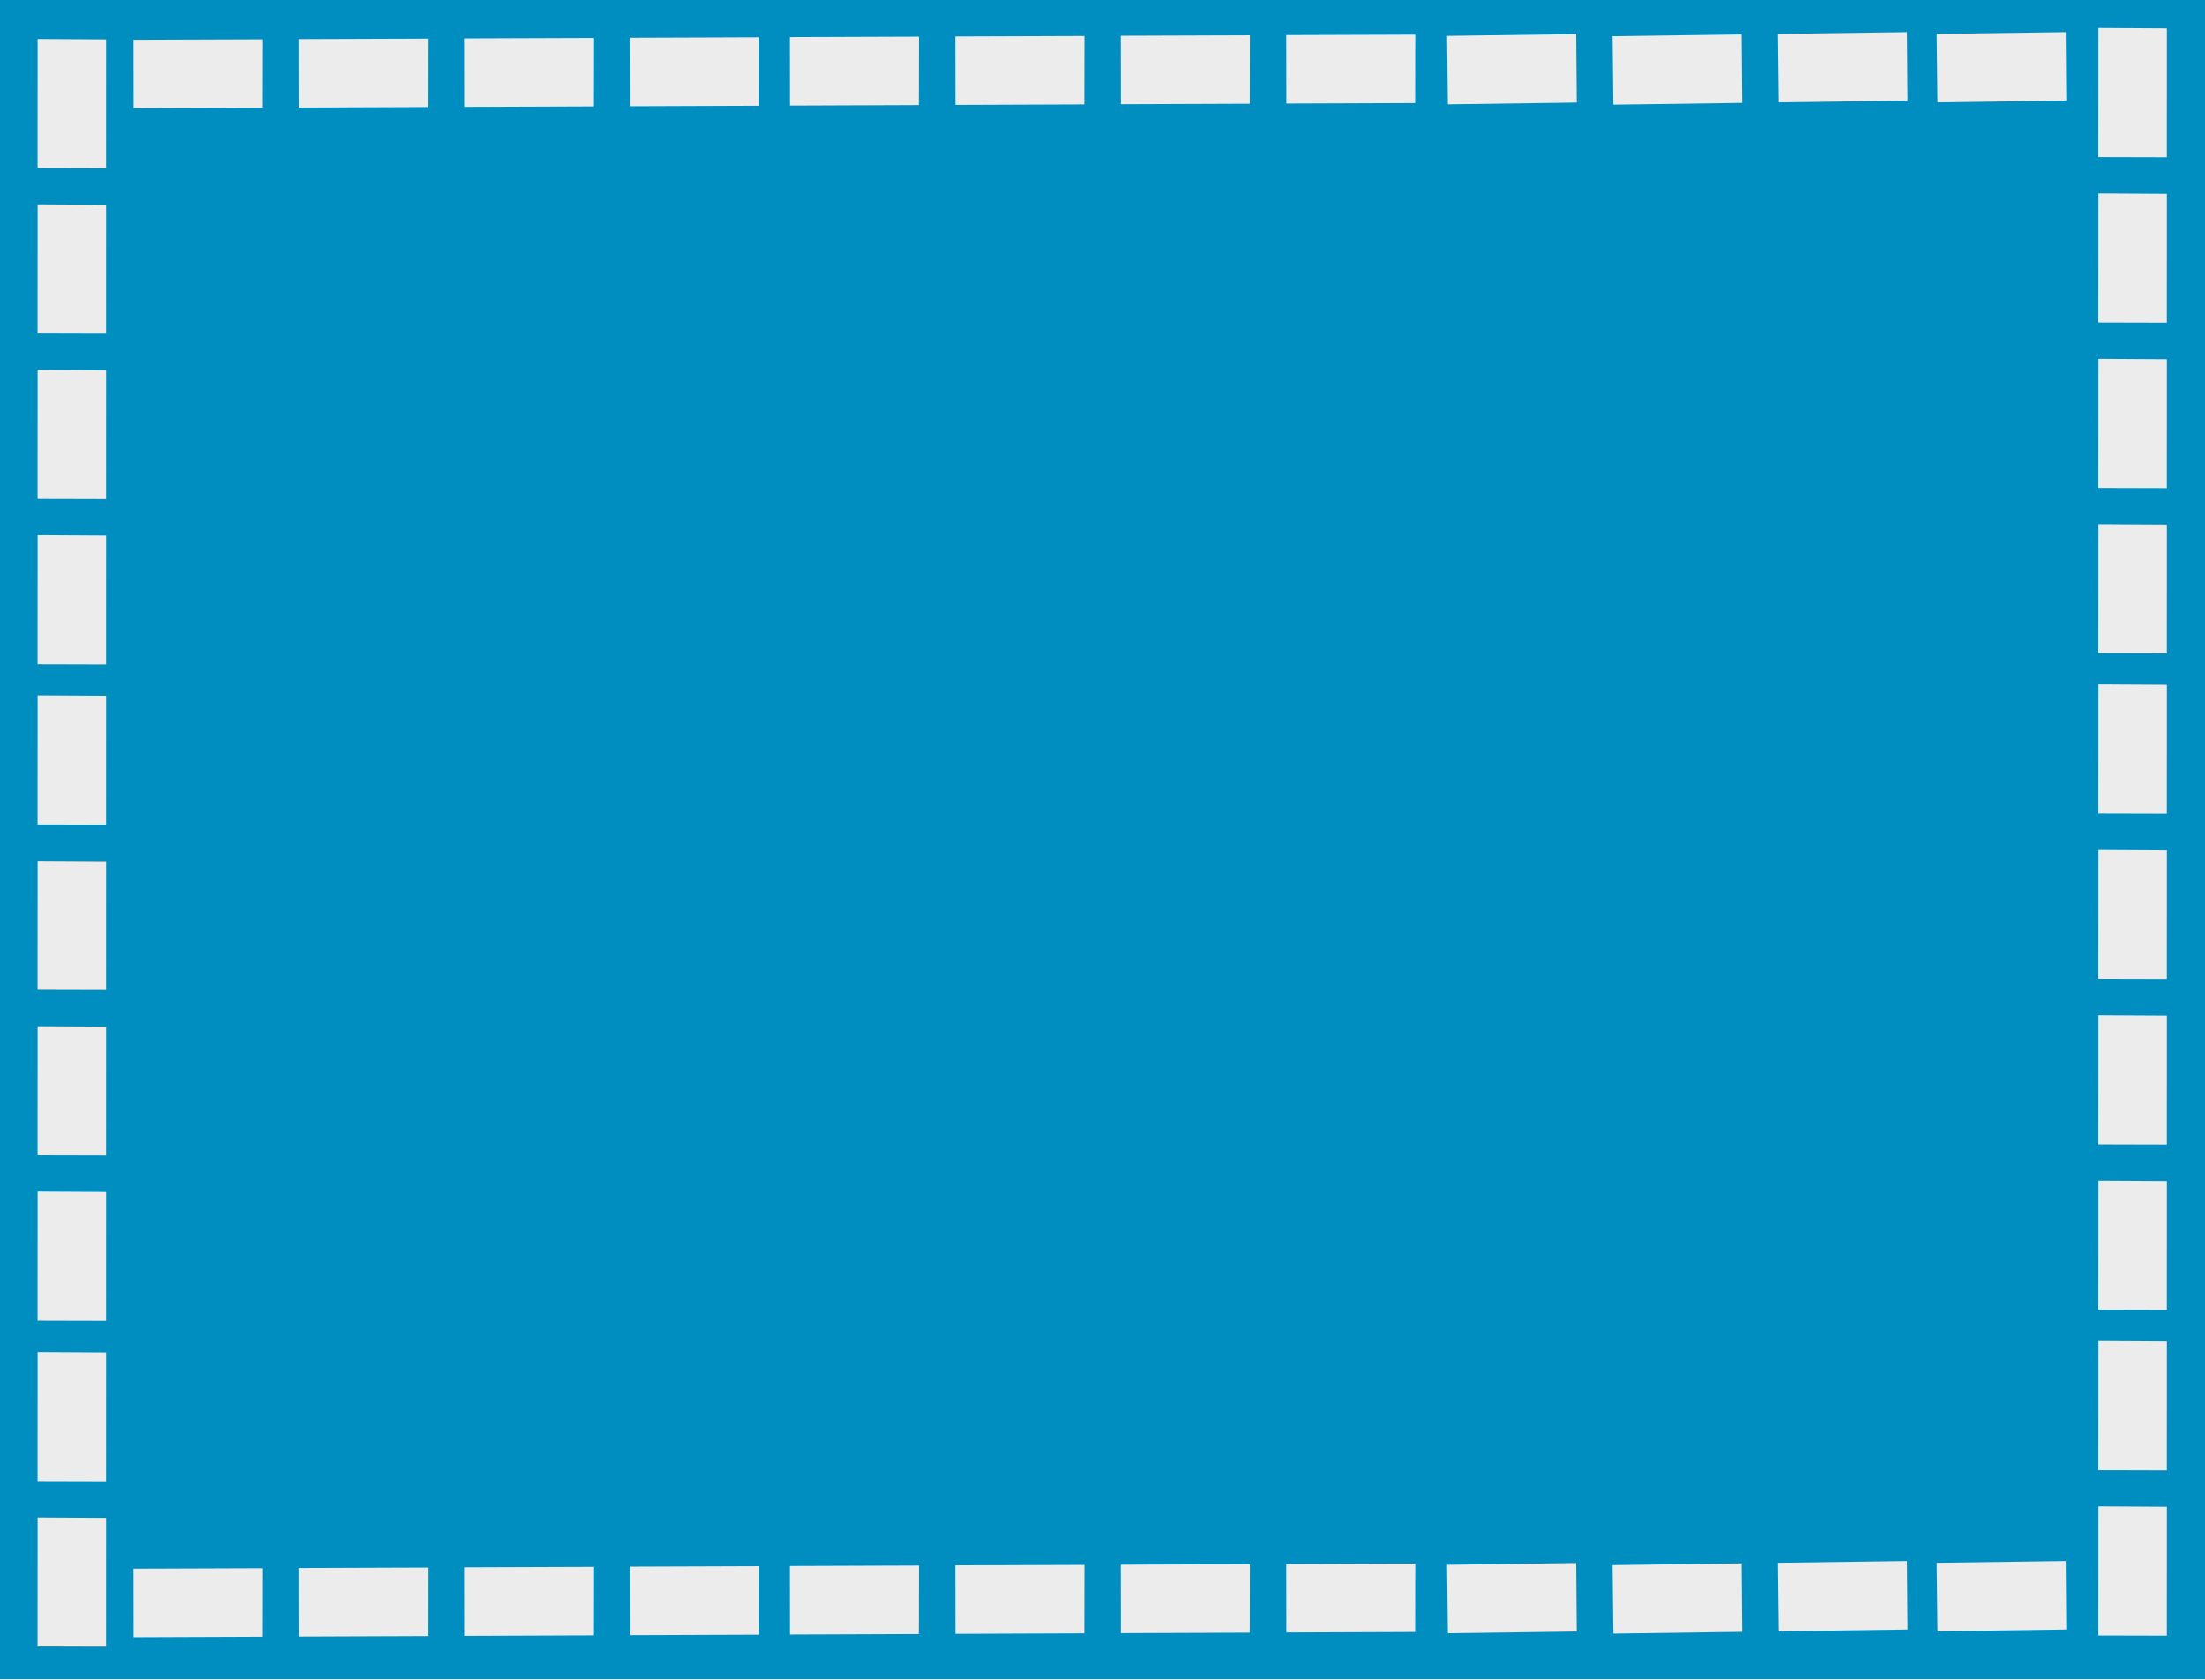
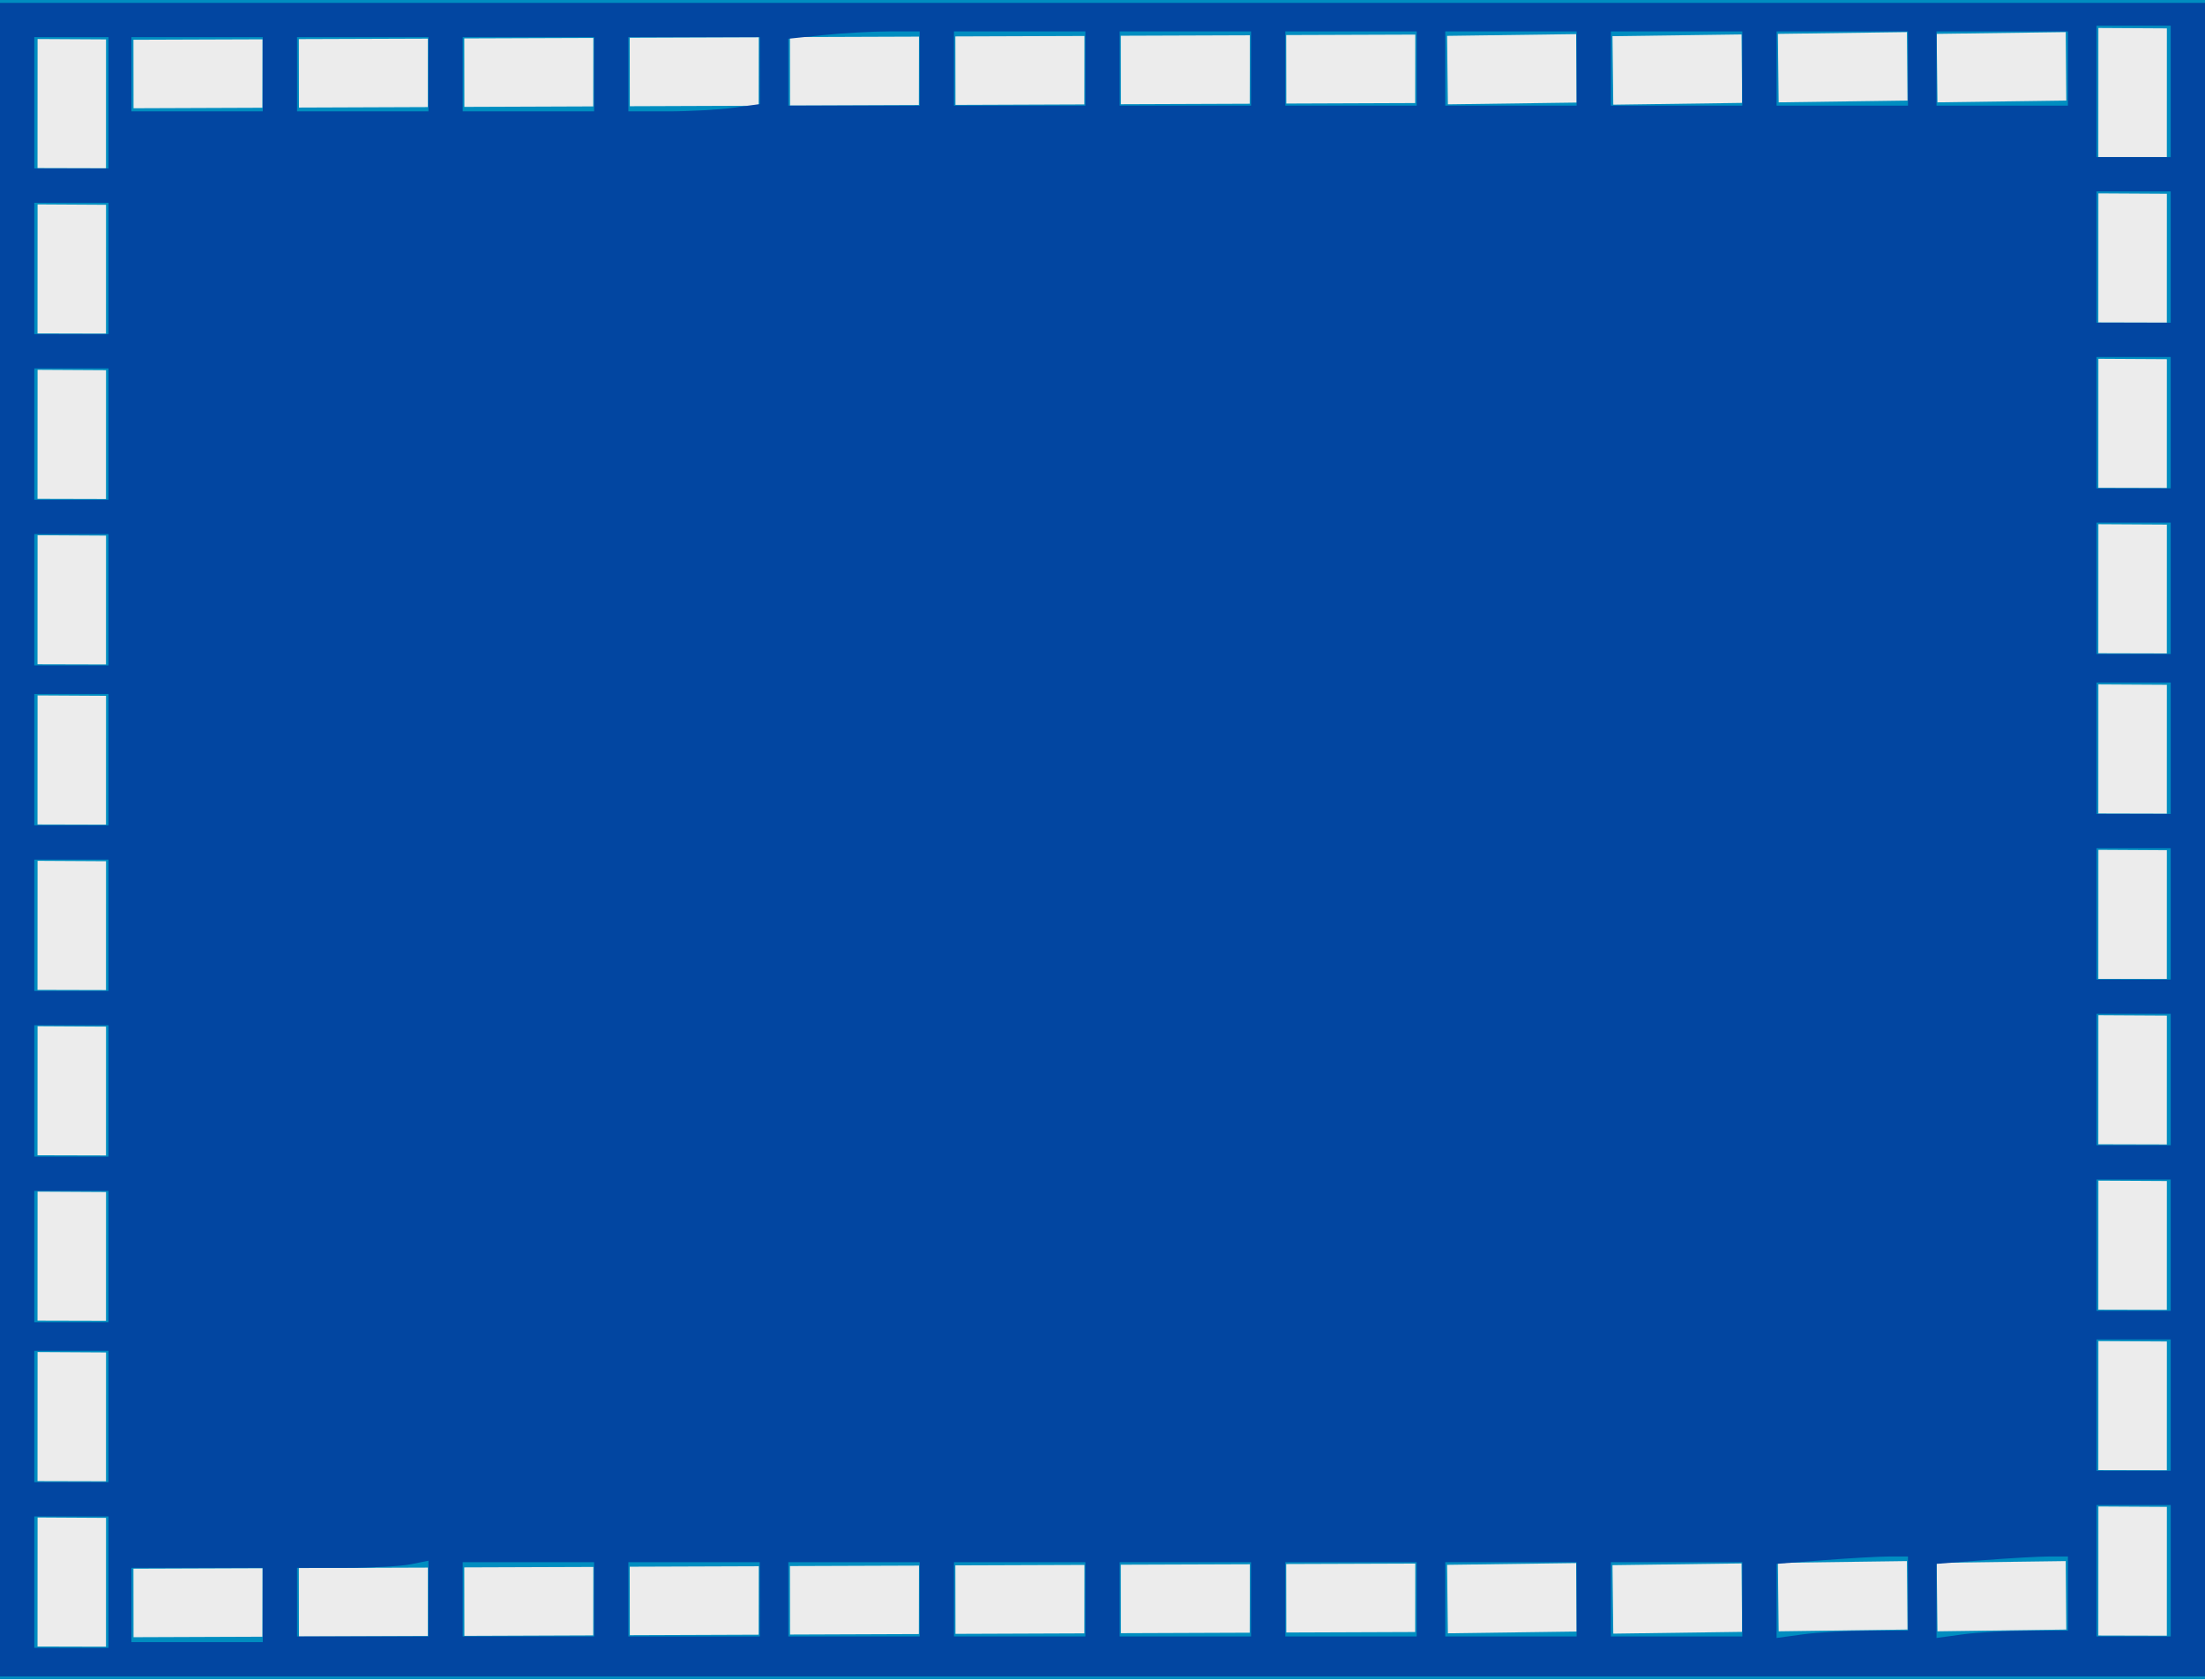
<svg xmlns="http://www.w3.org/2000/svg" width="139.637mm" height="106.356mm" viewBox="0 0 139.637 106.356" version="1.1" id="svg1">
  <defs id="defs1" />
  <g id="layer1" transform="translate(-53.17783,-45.58102)">
    <rect style="display:inline;fill:#008dc0;fill-opacity:1;stroke-width:0.268" id="rect165" width="139.637" height="106.356" x="53.178" y="45.581" />
    <path style="fill:#ececec;fill-opacity:1;stroke-width:0.079" d="m 55.558,69.003 -0.004,8.173 4.337,0.011 0.002,-8.159 z" id="path122" />
    <path style="fill:#ececec;fill-opacity:1;stroke-width:0.079" d="m 55.558,58.527 -0.004,8.173 4.337,0.011 0.002,-8.159 z" id="path123" />
    <path style="fill:#ececec;fill-opacity:1;stroke-width:0.079" d="m 55.558,79.479 -0.004,8.173 4.337,0.011 0.002,-8.159 z" id="path124" />
    <path style="fill:#ececec;fill-opacity:1;stroke-width:0.079" d="m 55.558,48.051 -0.004,8.173 4.337,0.011 0.002,-8.159 z" id="path125" />
    <path style="fill:#ececec;fill-opacity:1;stroke-width:0.079" d="m 55.558,110.577 -0.004,8.173 4.337,0.011 0.002,-8.159 z" id="path126" />
    <path style="fill:#ececec;fill-opacity:1;stroke-width:0.079" d="m 55.558,100.102 -0.004,8.173 4.337,0.011 0.002,-8.159 z" id="path127" />
    <path style="fill:#ececec;fill-opacity:1;stroke-width:0.079" d="m 55.558,121.053 -0.004,8.173 4.337,0.011 0.002,-8.159 z" id="path128" />
    <path style="fill:#ececec;fill-opacity:1;stroke-width:0.079" d="m 55.558,89.626 -0.004,8.173 4.337,0.011 0.002,-8.159 z" id="path129" />
    <path style="fill:#ececec;fill-opacity:1;stroke-width:0.079" d="m 121.852,47.859 -8.173,0.029 0.007,4.337 8.159,-0.031 z" id="path130" />
    <path style="fill:#ececec;fill-opacity:1;stroke-width:0.079" d="m 132.328,47.816 -8.173,0.029 0.006,4.337 8.159,-0.031 z" id="path131" />
    <path style="fill:#ececec;fill-opacity:1;stroke-width:0.079" d="m 111.376,47.901 -8.173,0.029 0.006,4.337 8.159,-0.031 z" id="path132" />
    <path style="fill:#ececec;fill-opacity:1;stroke-width:0.079" d="m 142.803,47.773 -8.173,0.029 0.007,4.337 8.159,-0.031 z" id="path133" />
    <path style="fill:#ececec;fill-opacity:1;stroke-width:0.079" d="m 80.277,48.028 -8.173,0.029 0.007,4.337 8.159,-0.031 z" id="path134" />
    <path style="fill:#ececec;fill-opacity:1;stroke-width:0.079" d="m 90.753,47.985 -8.173,0.029 0.006,4.337 8.159,-0.031 z" id="path135" />
    <path style="fill:#ececec;fill-opacity:1;stroke-width:0.079" d="m 69.802,48.071 -8.173,0.029 0.006,4.337 8.159,-0.031 z" id="path136" />
    <path style="fill:#ececec;fill-opacity:1;stroke-width:0.079" d="m 101.229,47.943 -8.173,0.029 0.007,4.337 8.159,-0.031 z" id="path137" />
    <path style="fill:#ececec;fill-opacity:1;stroke-width:0.079" d="m 186.065,68.306 -0.004,8.173 4.337,0.011 0.002,-8.159 z" id="path138" />
    <path style="fill:#ececec;fill-opacity:1;stroke-width:0.079" d="m 186.065,57.83 -0.004,8.173 4.337,0.011 0.002,-8.159 z" id="path139" />
    <path style="fill:#ececec;fill-opacity:1;stroke-width:0.079" d="m 186.065,78.782 -0.004,8.173 4.337,0.011 0.002,-8.159 z" id="path140" />
    <path style="fill:#ececec;fill-opacity:1;stroke-width:0.079" d="m 186.065,47.354 -0.004,8.173 4.337,0.011 0.002,-8.159 z" id="path141" />
    <path style="fill:#ececec;fill-opacity:1;stroke-width:0.079" d="m 186.065,109.881 -0.004,8.173 4.337,0.011 0.002,-8.159 z" id="path142" />
    <path style="fill:#ececec;fill-opacity:1;stroke-width:0.079" d="m 186.065,99.405 -0.004,8.173 4.337,0.011 0.002,-8.159 z" id="path143" />
    <path style="fill:#ececec;fill-opacity:1;stroke-width:0.079" d="m 186.065,120.357 -0.004,8.173 4.337,0.011 0.002,-8.159 z" id="path144" />
    <path style="fill:#ececec;fill-opacity:1;stroke-width:0.079" d="m 186.065,88.929 -0.004,8.173 4.337,0.011 0.002,-8.159 z" id="path145" />
    <path style="fill:#ececec;fill-opacity:1;stroke-width:0.079" d="m 152.99,47.741 -8.172,0.111 0.05,4.337 8.158,-0.112 z" id="path146" />
    <path style="fill:#ececec;fill-opacity:1;stroke-width:0.079" d="m 163.465,47.762 -8.172,0.111 0.05,4.337 8.158,-0.112 z" id="path147" />
    <path style="fill:#ececec;fill-opacity:1;stroke-width:0.079" d="m 173.939,47.615 -8.172,0.111 0.05,4.337 8.158,-0.112 z" id="path148" />
    <path style="fill:#ececec;fill-opacity:1;stroke-width:0.079" d="m 183.994,47.615 -8.172,0.111 0.05,4.337 8.158,-0.112 z" id="path149" />
    <path style="fill:#ececec;fill-opacity:1;stroke-width:0.079" d="m 121.852,144.696 -8.173,0.029 0.007,4.337 8.159,-0.031 z" id="path150" />
    <path style="fill:#ececec;fill-opacity:1;stroke-width:0.079" d="m 132.328,144.654 -8.173,0.029 0.006,4.337 8.159,-0.031 z" id="path151" />
    <path style="fill:#ececec;fill-opacity:1;stroke-width:0.079" d="m 111.376,144.739 -8.173,0.029 0.006,4.337 8.159,-0.031 z" id="path152" />
    <path style="fill:#ececec;fill-opacity:1;stroke-width:0.079" d="m 142.803,144.611 -8.173,0.029 0.007,4.337 8.159,-0.031 z" id="path153" />
    <path style="fill:#ececec;fill-opacity:1;stroke-width:0.079" d="m 80.277,144.866 -8.173,0.029 0.007,4.337 8.159,-0.031 z" id="path154" />
    <path style="fill:#ececec;fill-opacity:1;stroke-width:0.079" d="m 90.753,144.823 -8.173,0.029 0.006,4.337 8.159,-0.031 z" id="path155" />
    <path style="fill:#ececec;fill-opacity:1;stroke-width:0.079" d="m 69.802,144.908 -8.173,0.029 0.006,4.337 8.159,-0.031 z" id="path156" />
    <path style="fill:#ececec;fill-opacity:1;stroke-width:0.079" d="m 101.229,144.78 -8.173,0.029 0.007,4.337 8.159,-0.031 z" id="path157" />
    <path style="fill:#ececec;fill-opacity:1;stroke-width:0.079" d="m 152.99,144.579 -8.172,0.111 0.05,4.337 8.158,-0.112 z" id="path158" />
    <path style="fill:#ececec;fill-opacity:1;stroke-width:0.079" d="m 163.465,144.6 -8.172,0.111 0.05,4.337 8.158,-0.112 z" id="path159" />
    <path style="fill:#ececec;fill-opacity:1;stroke-width:0.079" d="m 173.939,144.453 -8.172,0.111 0.05,4.337 8.158,-0.112 z" id="path160" />
    <path style="fill:#ececec;fill-opacity:1;stroke-width:0.079" d="m 183.994,144.453 -8.172,0.111 0.05,4.337 8.158,-0.112 z" id="path161" />
    <path style="fill:#ececec;fill-opacity:1;stroke-width:0.079" d="m 186.065,130.519 -0.004,8.173 4.337,0.011 0.002,-8.159 z" id="path162" />
    <path style="fill:#ececec;fill-opacity:1;stroke-width:0.079" d="m 186.065,140.994 -0.004,8.173 4.337,0.011 0.002,-8.159 z" id="path163" />
    <path style="fill:#ececec;fill-opacity:1;stroke-width:0.079" d="m 55.558,131.215 -0.004,8.173 4.337,0.011 0.002,-8.159 z" id="path164" />
    <path style="fill:#ececec;fill-opacity:1;stroke-width:0.079" d="m 55.558,141.691 -0.004,8.173 4.337,0.011 0.002,-8.159 z" id="path165" />
+     <path style="fill:#0246a1;stroke-width:1.367;fill-opacity:1" d="M 0,200.987 V 0.684 H 263.881 527.762 V 200.987 401.291 H 263.881 0 Z M 25.978,378.731 V 363.007 H 17.091 8.204 v 15.723 15.723 h 8.887 8.887 z m 36.916,5.469 v -8.887 H 47.17 31.447 v 8.887 8.887 h 15.723 15.723 z m 39.651,-1.538 v -9.058 l -4.273,0.855 c -2.35,0.47 -9.426,0.855 -15.723,0.855 H 71.097 v 8.204 8.204 h 15.723 15.723 z m 39.651,0.171 v -8.887 h -15.723 -15.723 v 8.887 8.887 h 15.723 15.723 z m 39.651,0 v -8.887 H 166.122 150.399 v 8.887 8.887 h 15.723 15.723 z m 38.283,0 v -8.887 h -15.723 -15.723 v 8.887 8.887 h 15.723 15.723 z m 39.651,0 v -8.887 h -15.723 -15.723 v 8.887 8.887 h 15.723 15.723 z m 39.651,0 v -8.887 h -15.723 -15.723 v 8.887 8.887 h 15.723 15.723 z m 39.651,0 v -8.887 h -15.723 -15.723 v 8.887 8.887 h 15.723 15.723 z m 38.283,0 v -8.887 h -15.723 -15.723 v 8.887 8.887 h 15.723 15.723 z m 39.651,0 v -8.887 h -15.723 -15.723 v 8.887 8.887 h 15.723 15.723 z m 30.271,7.52 h 9.38 v -8.887 -8.887 l -4.444,0.008 c -2.444,0.005 -9.52,0.403 -15.723,0.886 l -11.28,0.878 v 8.87 8.87 l 6.343,-0.869 c 3.489,-0.478 10.565,-0.869 15.723,-0.869 z m 38.283,0 h 9.38 v -8.887 -8.887 l -4.444,0.008 c -2.444,0.005 -9.52,0.403 -15.723,0.886 l -11.28,0.878 v 8.87 8.87 l 6.343,-0.869 c 3.489,-0.478 10.564,-0.869 15.723,-0.869 z m 33.991,-14.356 v -15.723 h -8.887 -8.887 v 15.723 15.723 h 8.887 8.887 z M 25.978,339.08 V 323.357 H 17.091 8.204 v 15.723 15.723 h 8.887 8.887 z m 493.581,-2.735 v -15.723 h -8.887 -8.887 v 15.723 15.723 h 8.887 8.887 z M 25.978,300.797 V 285.074 H 17.091 8.204 v 15.723 15.723 h 8.887 8.887 z M 519.558,298.062 V 282.339 h -8.887 -8.887 v 15.723 15.723 h 8.887 8.887 z M 25.978,261.146 V 245.423 H 17.091 8.204 v 15.723 15.723 h 8.887 8.887 z m 493.581,-2.735 v -15.723 h -8.887 -8.887 v 15.723 15.723 h 8.887 8.887 z M 25.978,221.496 V 205.772 H 17.091 8.204 v 15.723 15.723 h 8.887 8.887 z m 493.581,-2.735 v -15.723 h -8.887 -8.887 v 15.723 15.723 h 8.887 8.887 z M 25.978,181.845 V 166.122 H 17.091 8.204 v 15.723 15.723 h 8.887 8.887 z m 493.581,-2.735 v -15.723 h -8.887 -8.887 v 15.723 15.723 h 8.887 8.887 z M 25.978,143.562 V 127.839 H 17.091 8.204 v 15.723 15.723 h 8.887 8.887 z M 519.558,140.828 V 125.104 h -8.887 -8.887 v 15.723 15.723 h 8.887 8.887 z M 25.978,103.912 V 88.188 H 17.091 8.204 v 15.723 15.723 h 8.887 8.887 z M 519.558,101.177 V 85.454 h -8.887 -8.887 v 15.723 15.723 h 8.887 8.887 z M 25.978,64.261 V 48.538 H 17.091 8.204 v 15.723 15.723 h 8.887 8.887 z M 519.558,61.527 v -15.723 h -8.887 -8.887 v 15.723 15.723 h 8.887 8.887 z M 25.978,24.611 V 8.887 H 17.091 8.204 V 24.611 40.334 h 8.887 8.887 z M 519.558,21.876 V 6.153 h -8.887 -8.887 V 21.876 37.6 h 8.887 8.887 z M 62.894,17.774 V 8.887 H 47.17 31.447 v 8.887 8.887 h 15.723 15.723 z m 39.651,0 V 8.887 H 86.821 71.097 v 8.887 8.887 h 15.723 15.723 z m 39.651,0 V 8.887 h -15.723 -15.723 v 8.887 8.887 h 15.723 15.723 z m 33.307,8.018 6.343,-0.869 V 16.905 8.887 H 166.122 150.399 v 8.887 8.887 h 9.38 c 5.159,0 12.235,-0.391 15.723,-0.869 z m 44.627,-9.385 V 7.52 h -7.319 c -4.026,0 -11.101,0.395 -15.723,0.878 l -8.404,0.878 v 8.009 8.009 h 15.723 15.723 z m 39.651,0 V 7.52 h -15.723 -15.723 v 8.887 8.887 h 15.723 15.723 z m 39.651,0 V 7.52 h -15.723 -15.723 v 8.887 8.887 h 15.723 15.723 z m 39.651,0 V 7.52 h -15.723 -15.723 v 8.887 8.887 h 15.723 15.723 z m 38.283,0 V 7.52 h -15.723 -15.723 v 8.887 8.887 h 15.723 15.723 z m 39.651,0 V 7.52 h -15.723 -15.723 v 8.887 8.887 h 15.723 15.723 z m 39.651,0 V 7.52 h -15.723 -15.723 v 8.887 8.887 h 15.723 15.723 z m 38.283,0 V 7.52 H 479.224 463.501 v 8.887 8.887 h 15.723 15.723 z" id="path1" transform="matrix(0.2645833,0,0,0.2645833,53.17783,45.58102)" />
  </g>
</svg>
